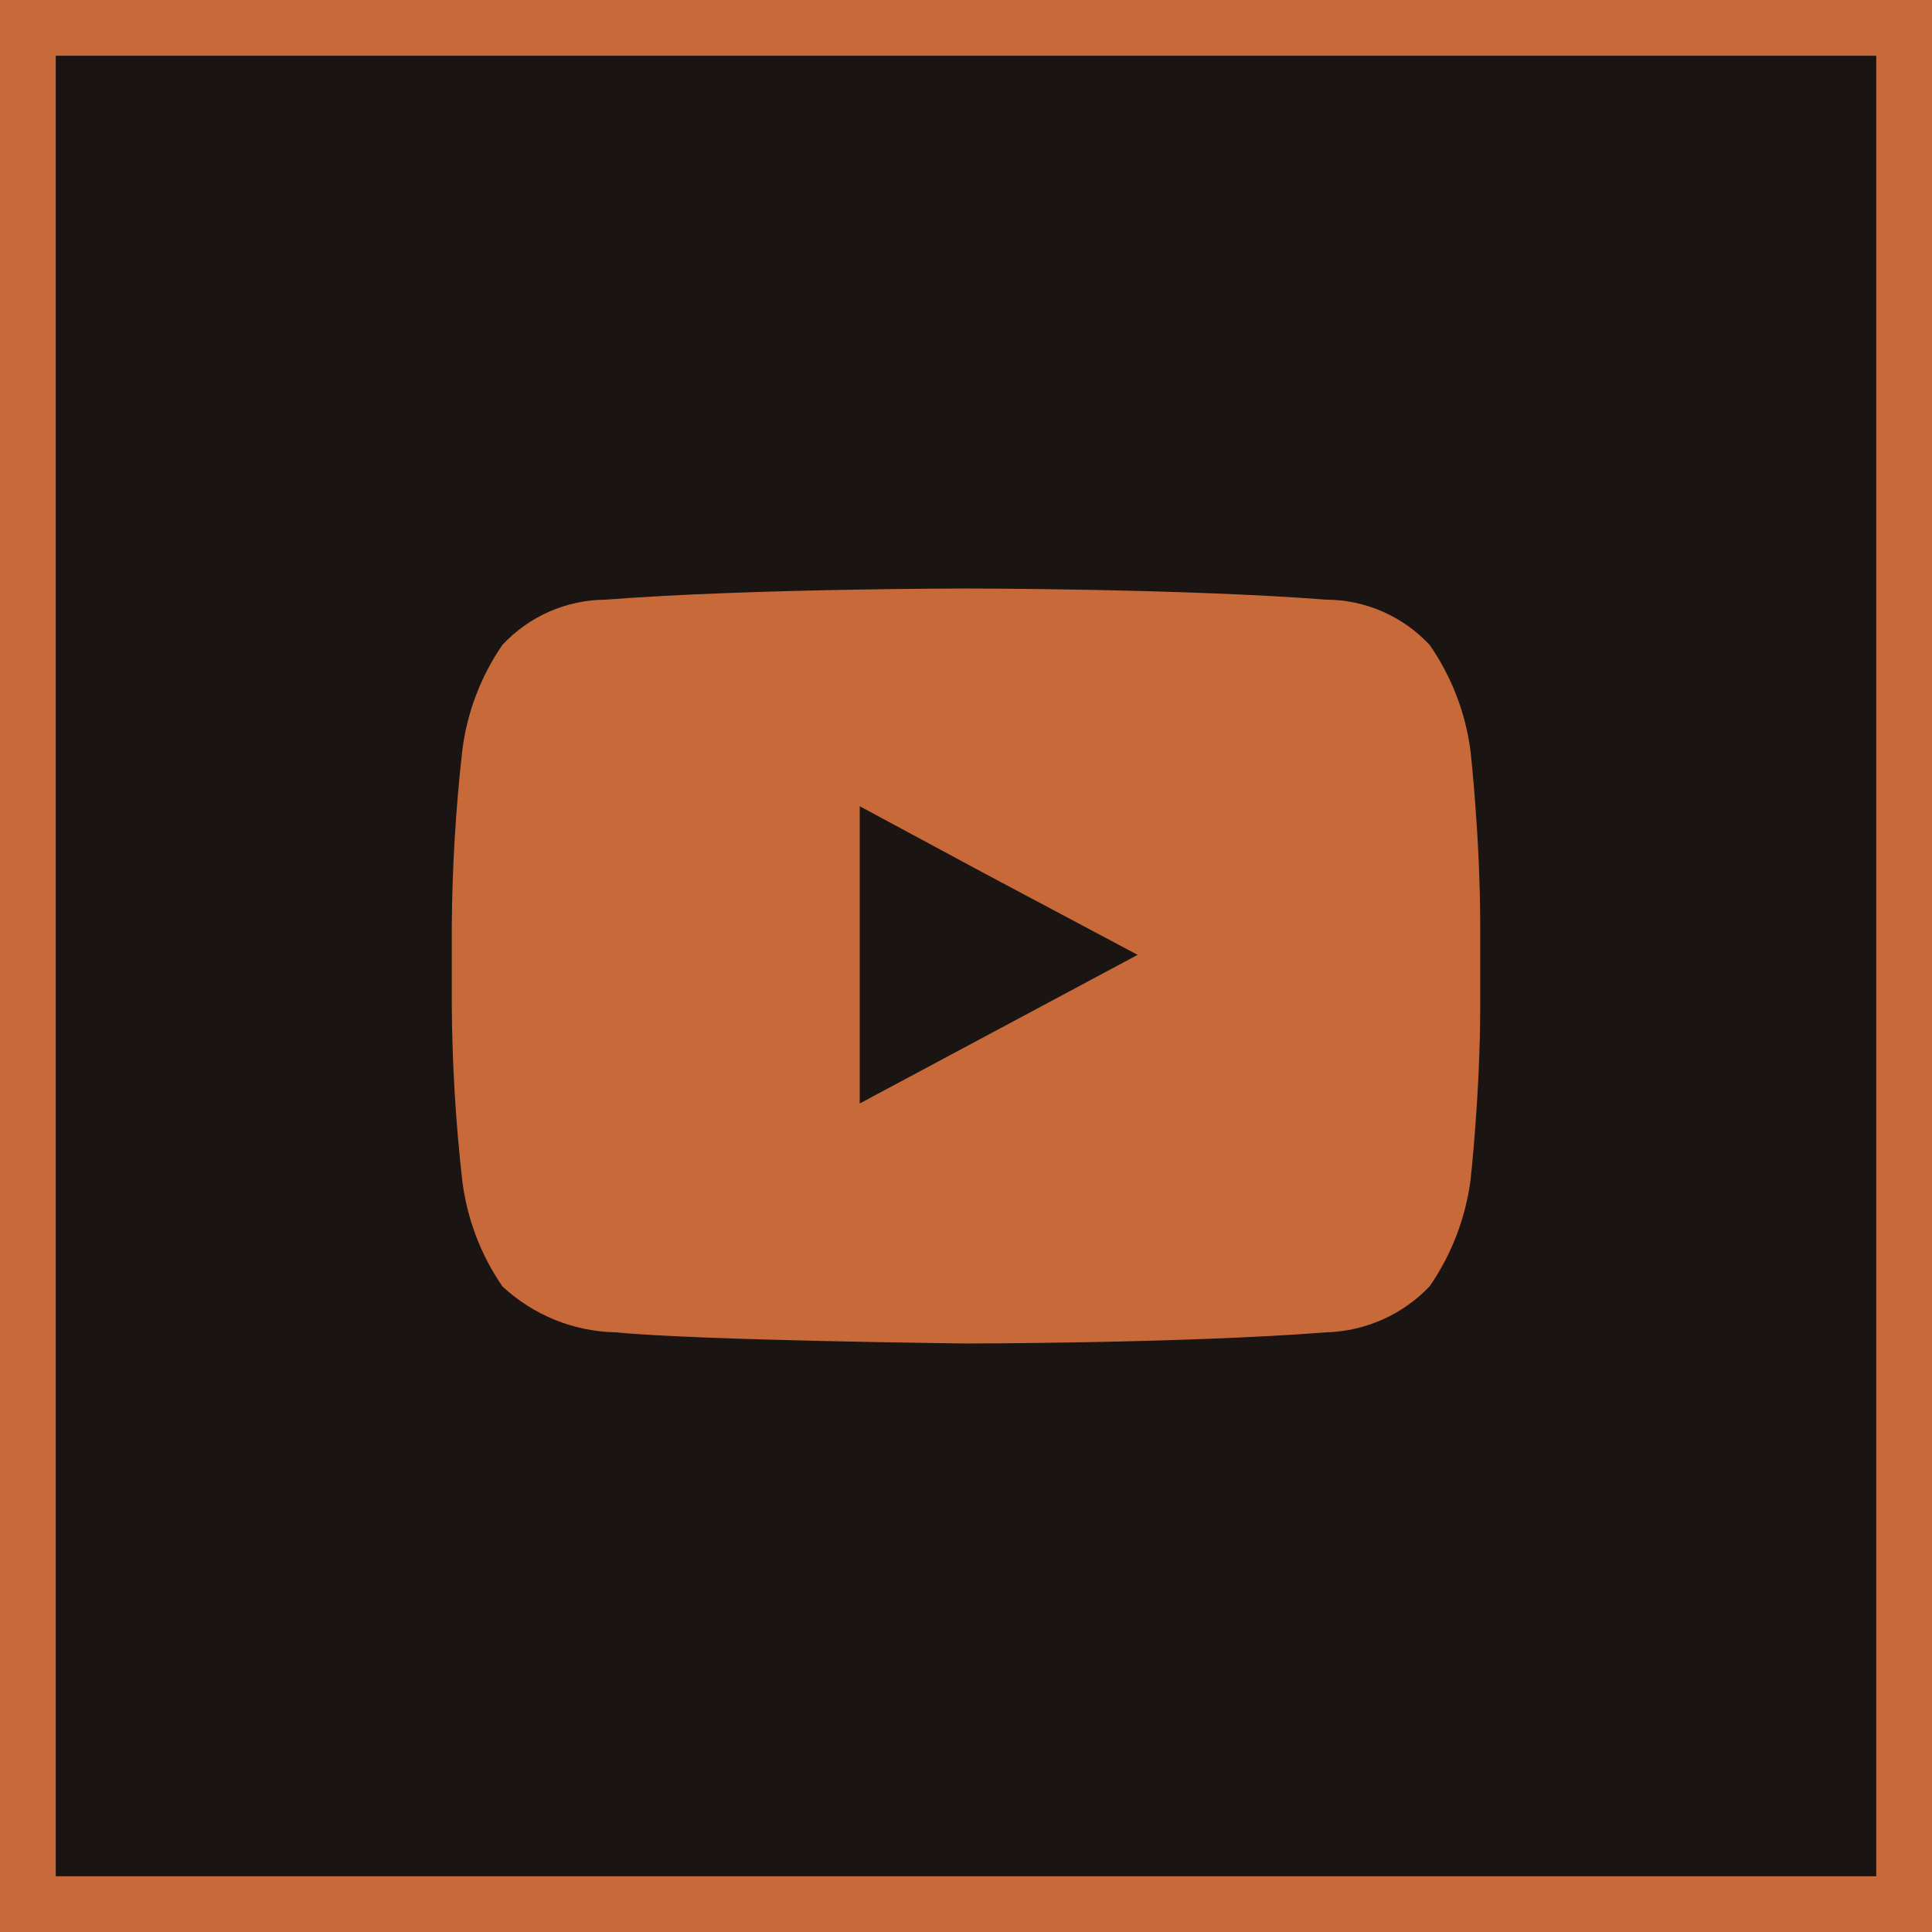
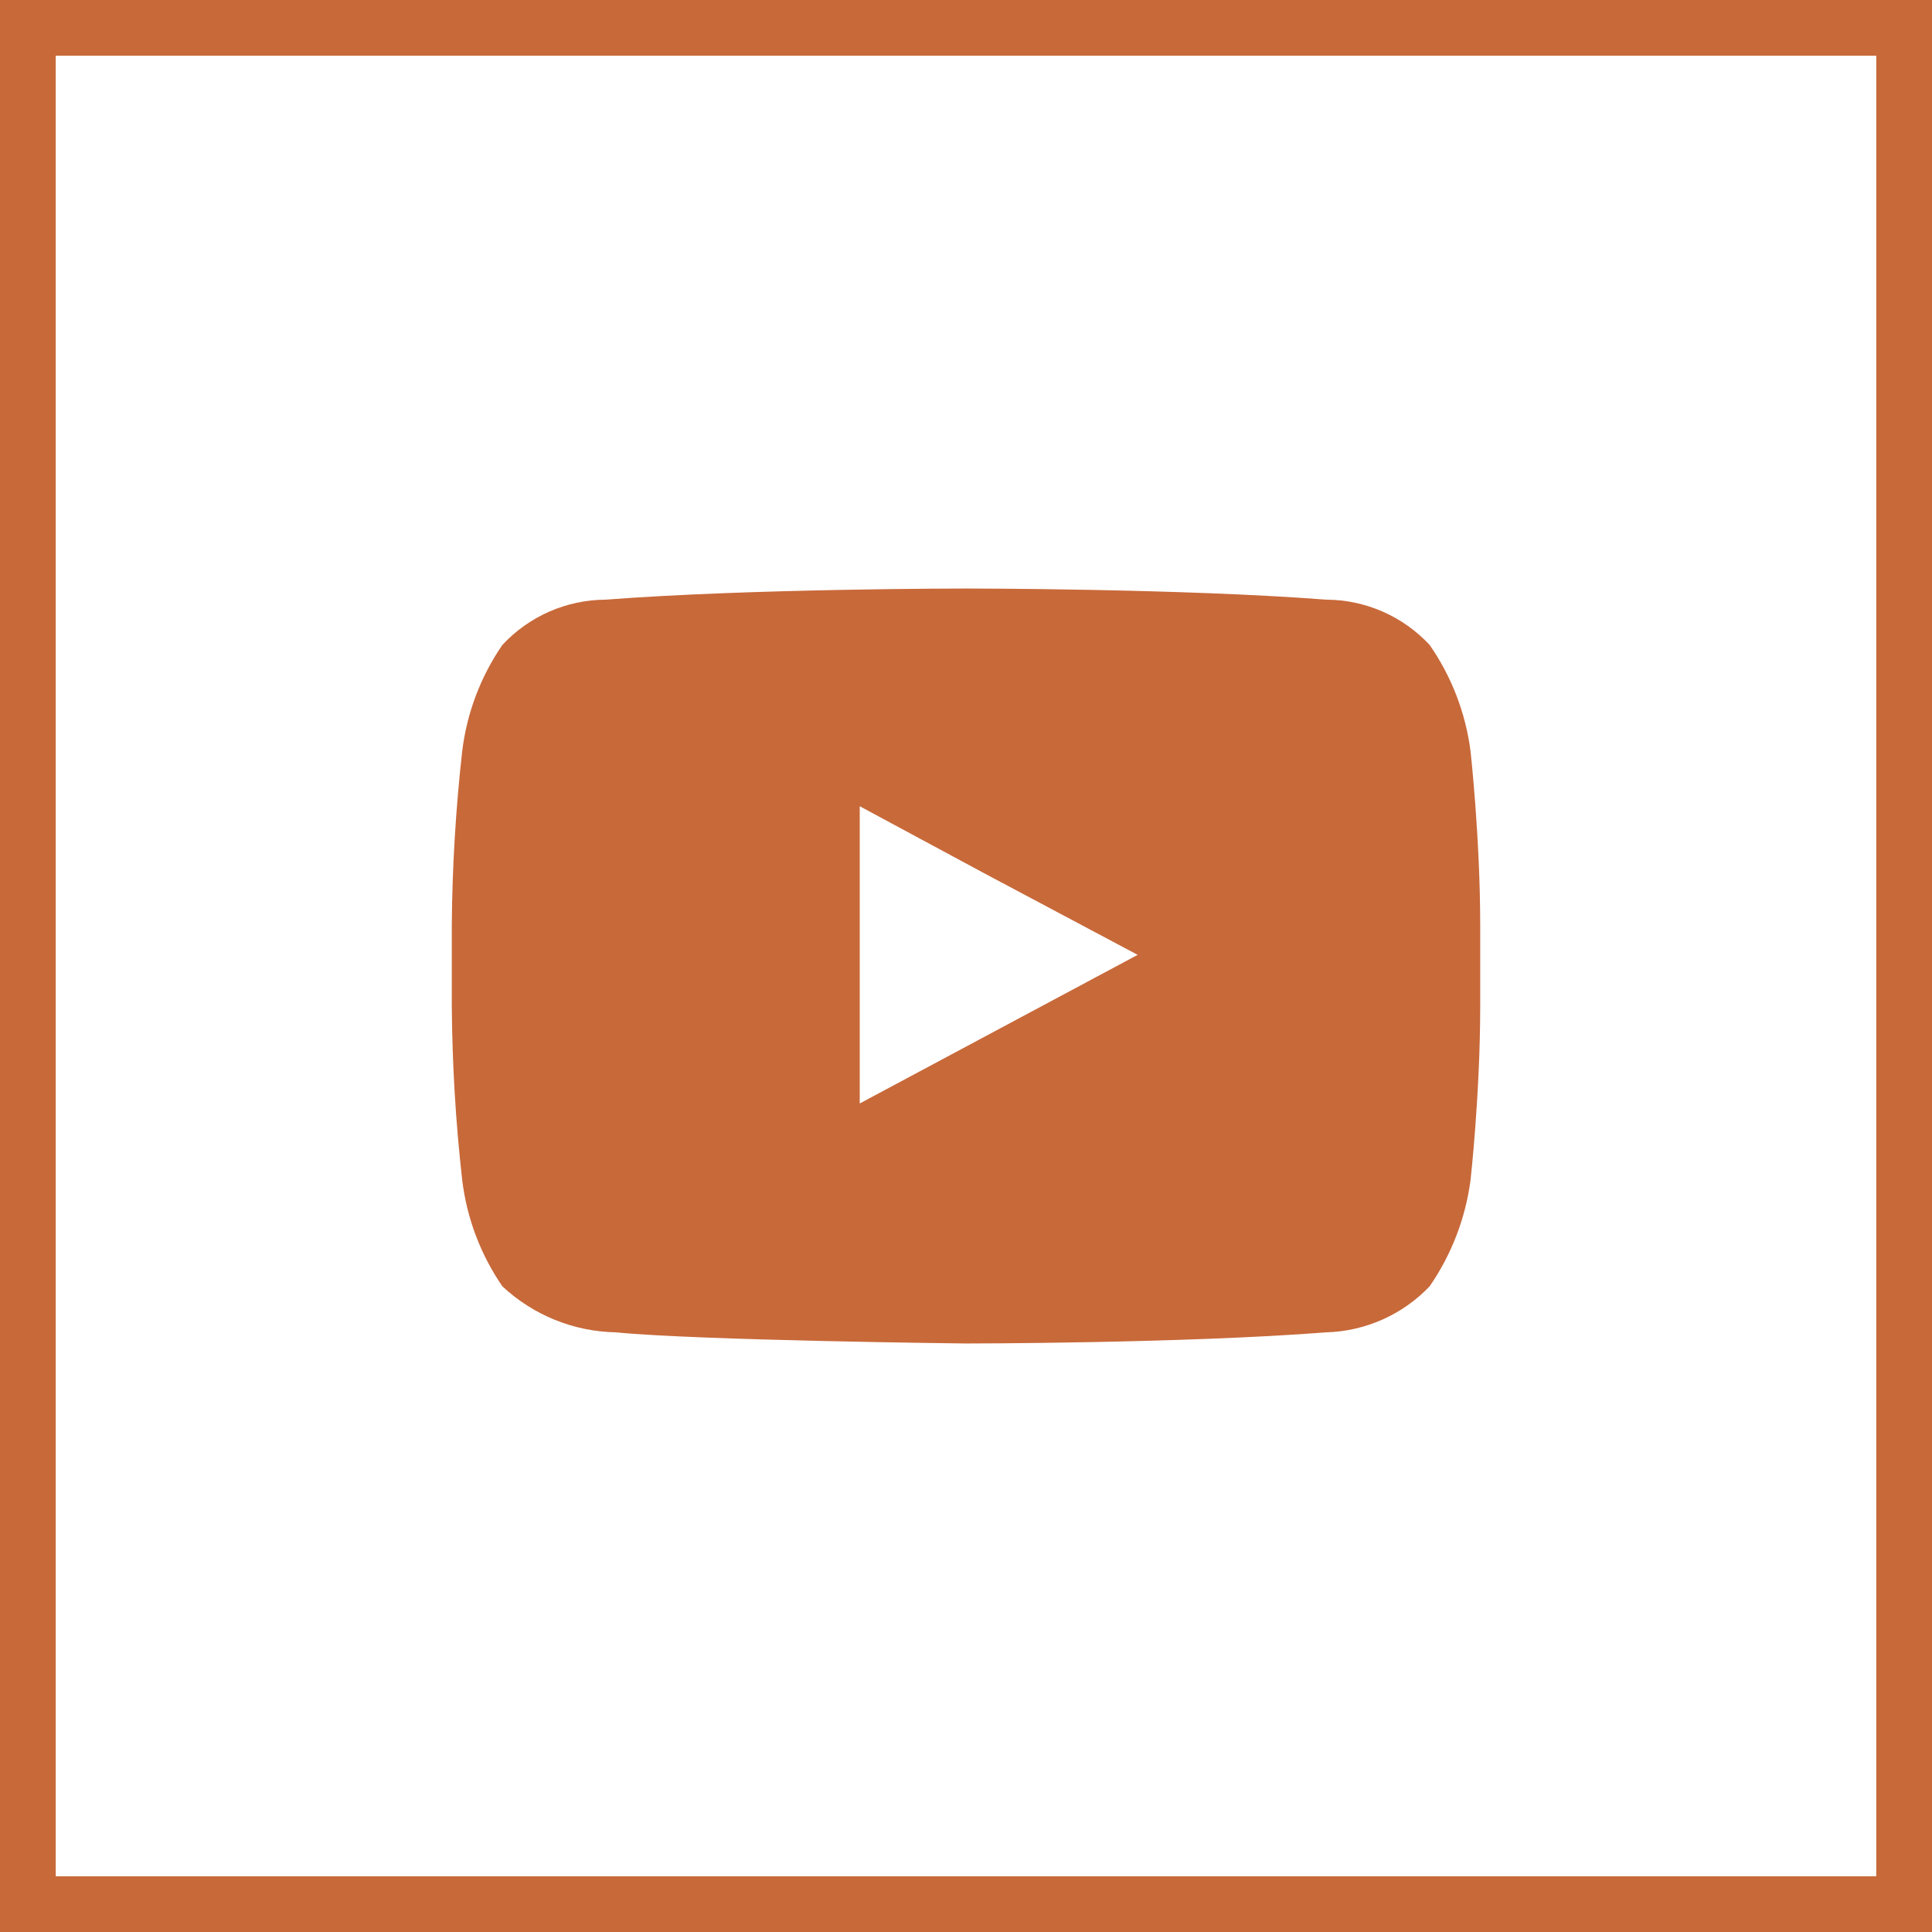
<svg xmlns="http://www.w3.org/2000/svg" id="Слой_2" data-name="Слой 2" viewBox="0 0 26 26">
  <defs>
-     <style>.cls-1{fill:#1a1513;}.cls-2,.cls-3{fill:#c8693a;}.cls-3{fill-rule:evenodd;}</style>
+     <style>.cls-1,.cls-2{fill:#c8693a;}.cls-2{fill-rule:evenodd;}</style>
  </defs>
-   <rect class="cls-1" width="26" height="26" />
-   <path class="cls-2" d="M25.25.75v24.5H.75V.75h24.5M26,0H0V26H26V0Z" />
-   <path class="cls-3" d="M15.31,12.85l-3.74,2v-4l1.69.91Zm4.48-2.74a3.23,3.23,0,0,0-.55-1.43,1.91,1.91,0,0,0-1.39-.61C15.91,7.92,13,7.92,13,7.92h0s-2.91,0-4.85.15a1.91,1.91,0,0,0-1.39.61,3.21,3.21,0,0,0-.54,1.43,22.57,22.57,0,0,0-.14,2.34v1.09a22.32,22.32,0,0,0,.14,2.34,3.21,3.21,0,0,0,.54,1.43,2.3,2.3,0,0,0,1.53.62c1.11.11,4.71.15,4.71.15s2.91,0,4.85-.15a2,2,0,0,0,1.39-.62,3.27,3.27,0,0,0,.55-1.43s.13-1.16.13-2.34V12.45c0-1.17-.13-2.34-.13-2.34Z" />
+   <path class="cls-1" d="M25.25.75v24.5H.75V.75h24.5M26,0H0V26H26V0Z" transform="translate(0 0)" />
+   <path class="cls-2" d="M15.31,12.85l-3.74,2v-4l1.69.91Zm4.48-2.74a3.23,3.23,0,0,0-.55-1.43,1.91,1.91,0,0,0-1.39-.61C15.91,7.92,13,7.92,13,7.92h0s-2.91,0-4.85.15a1.91,1.91,0,0,0-1.39.61,3.21,3.21,0,0,0-.54,1.43,22.57,22.57,0,0,0-.14,2.34v1.09a22.32,22.32,0,0,0,.14,2.34,3.21,3.21,0,0,0,.54,1.43,2.3,2.3,0,0,0,1.53.62c1.11.11,4.71.15,4.71.15s2.91,0,4.85-.15a2,2,0,0,0,1.39-.62,3.27,3.27,0,0,0,.55-1.43s.13-1.16.13-2.34V12.45c0-1.17-.13-2.34-.13-2.34Z" transform="translate(0 0)" />
</svg>
